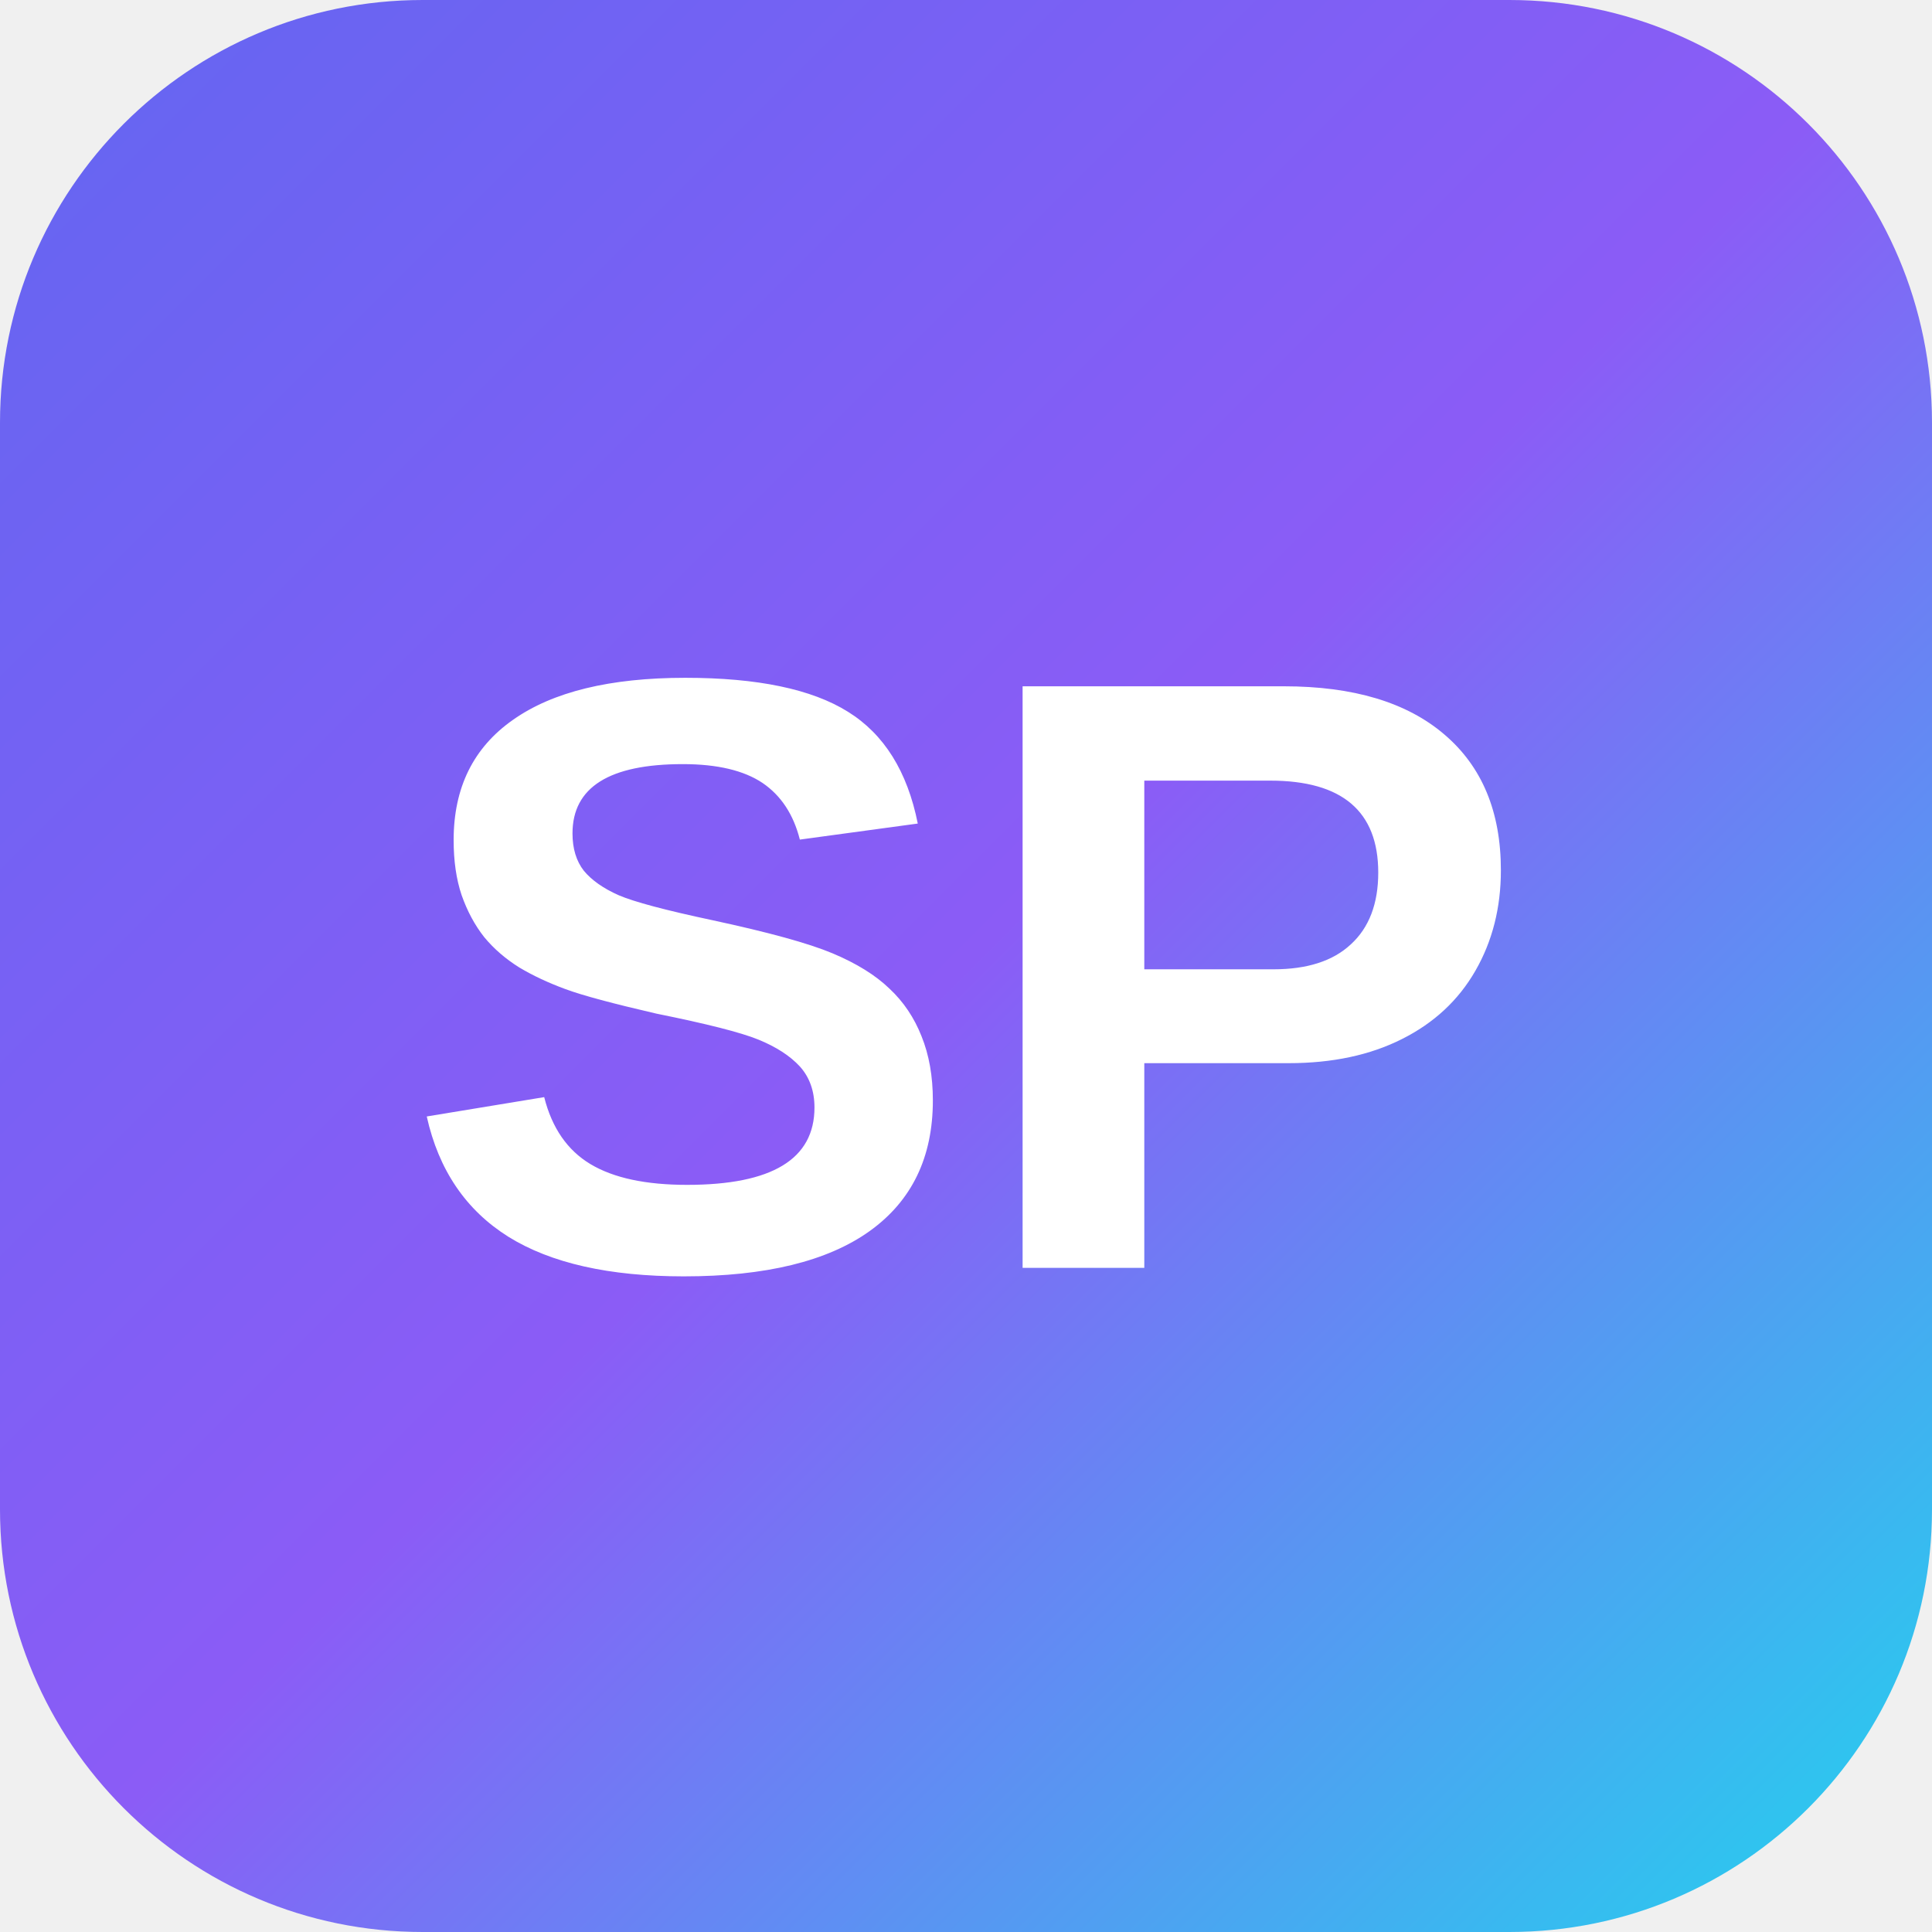
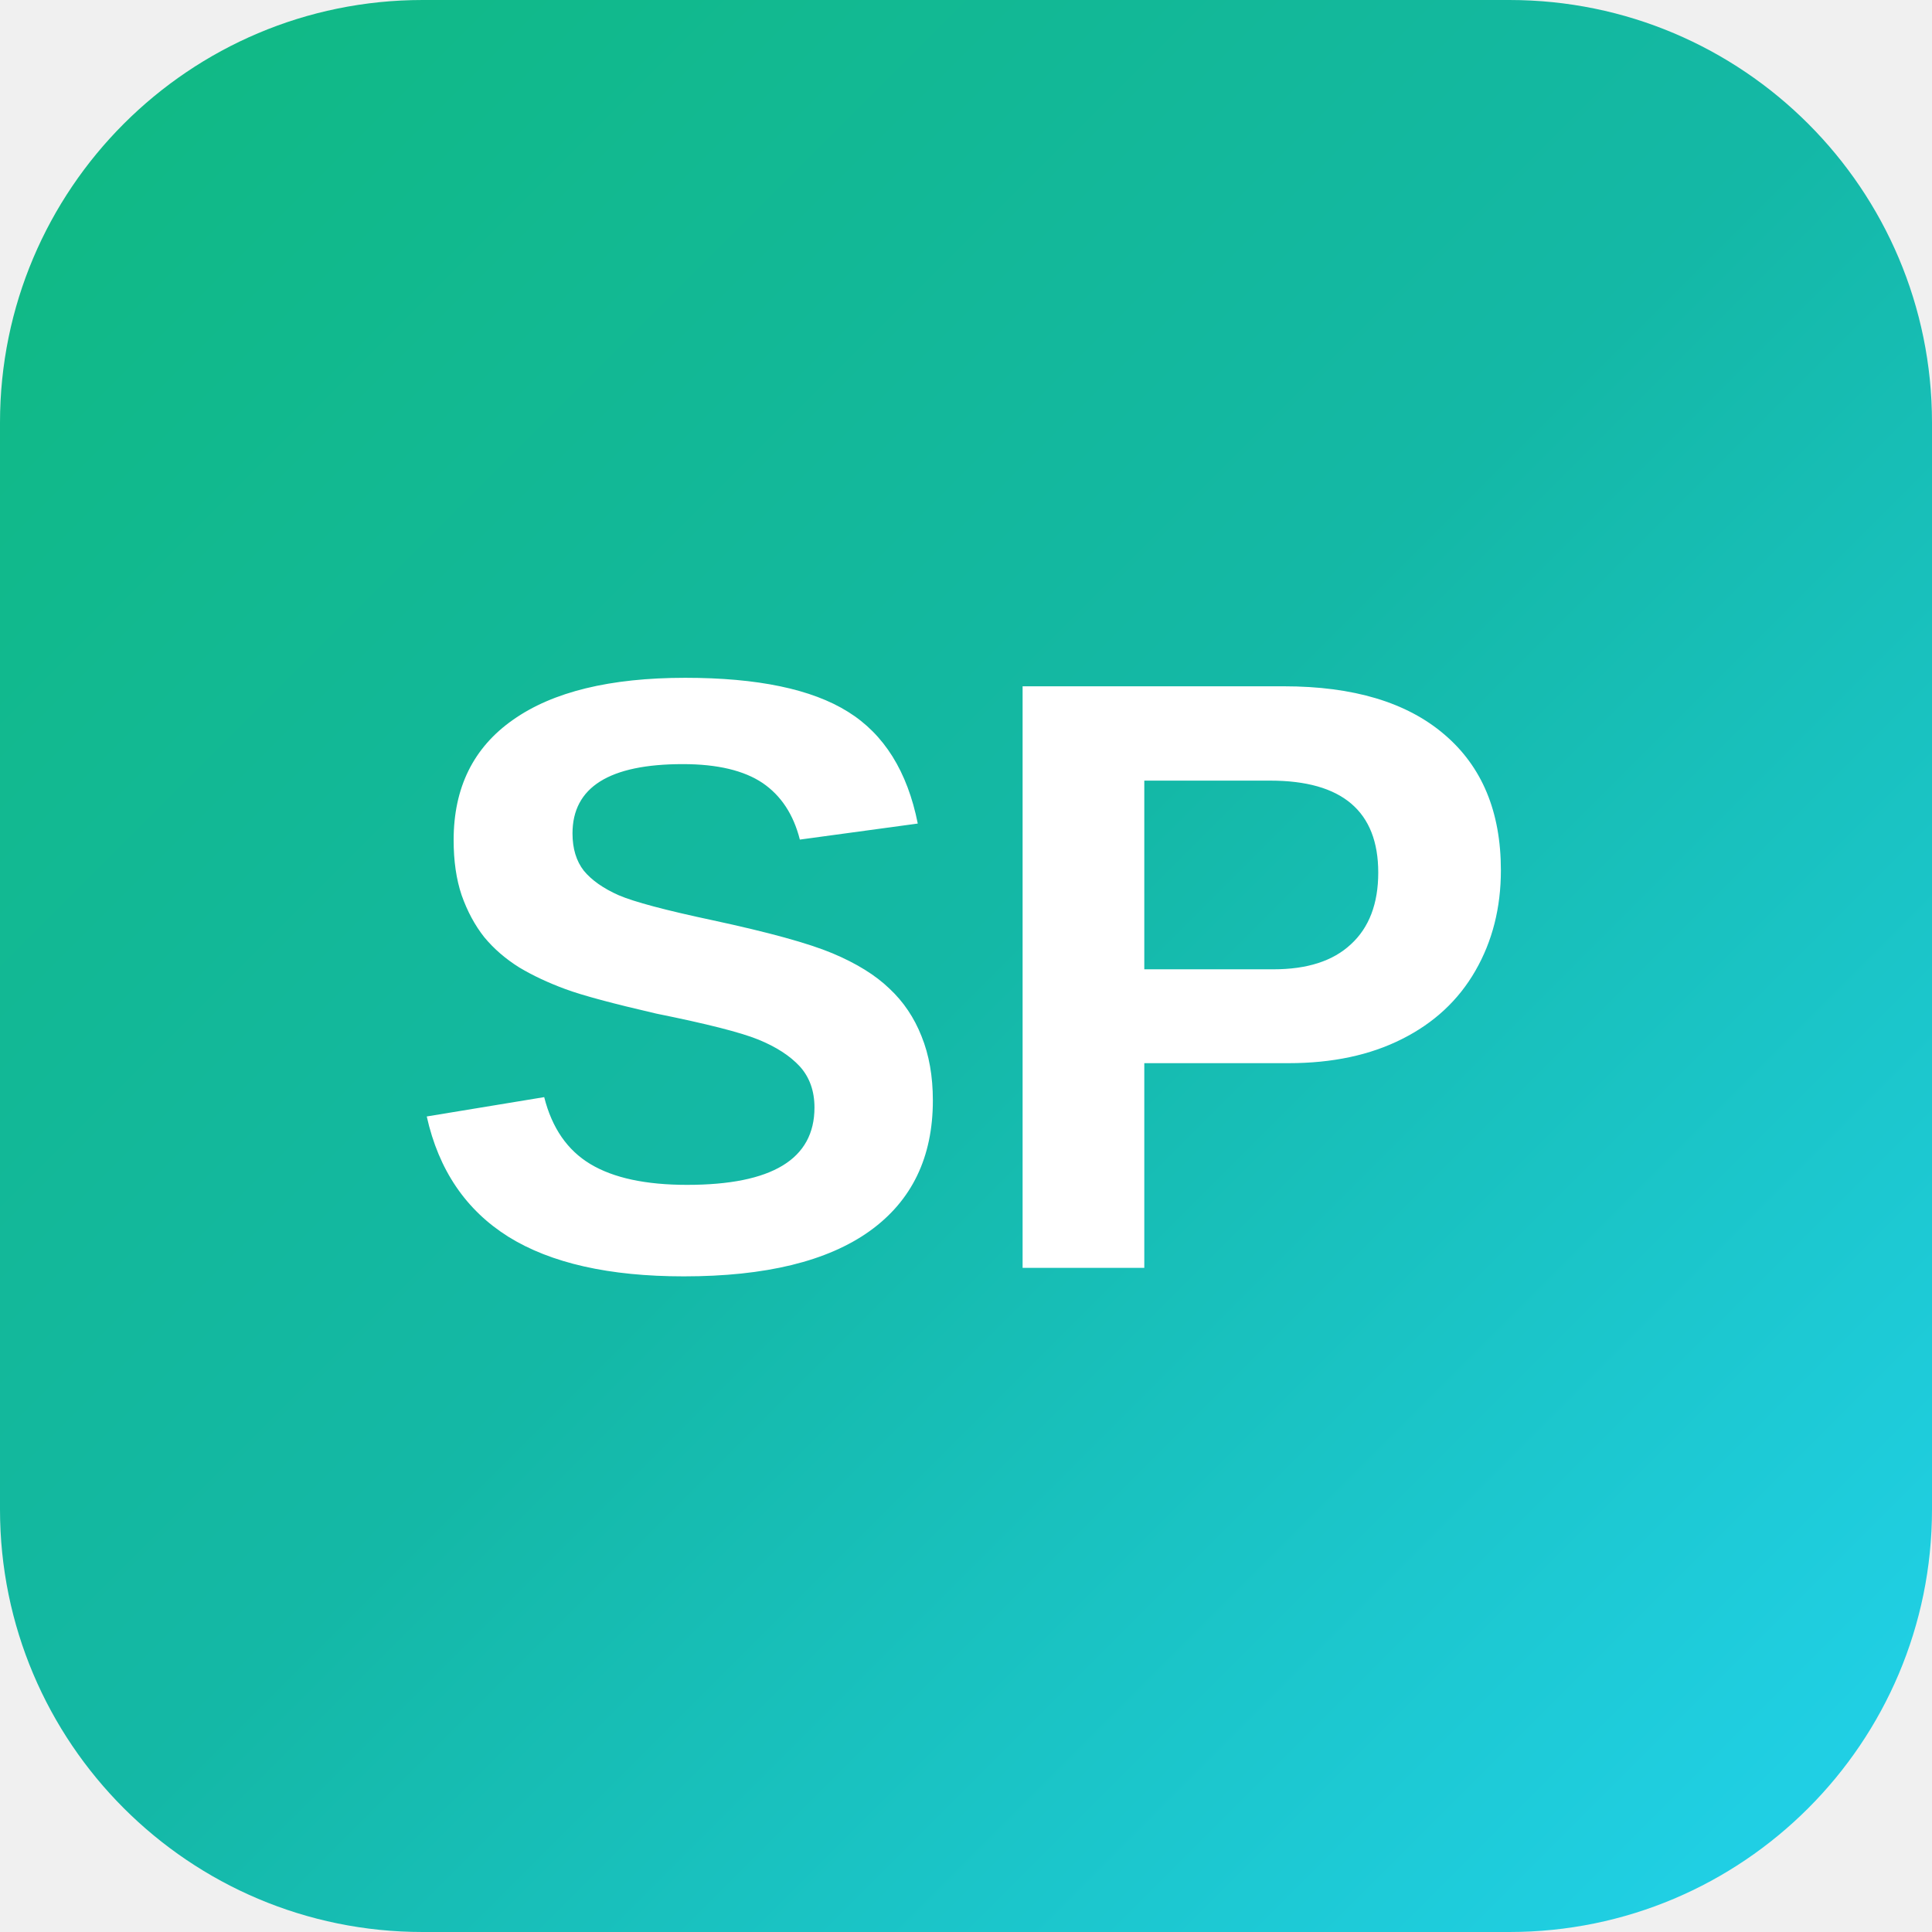
<svg xmlns="http://www.w3.org/2000/svg" viewBox="0 0 64 64">
  <defs>
    <linearGradient id="g" x1="0" y1="0" x2="64" y2="64" gradientUnits="userSpaceOnUse">
-       <stop stop-color="#6366f1" />
-       <stop offset="0.5" stop-color="#8b5cf6" />
+       <stop stop-color="#10b981" />
+       <stop offset="0.5" stop-color="#14b8a6" />
      <stop offset="1" stop-color="#22d3ee" />
    </linearGradient>
  </defs>
  <rect width="64" height="64" rx="14" fill="url(#g)" />
  <text x="32" y="42" font-family="Arial, Helvetica, sans-serif" font-size="28" font-weight="700" fill="#ffffff" text-anchor="middle">SP</text>
</svg>
